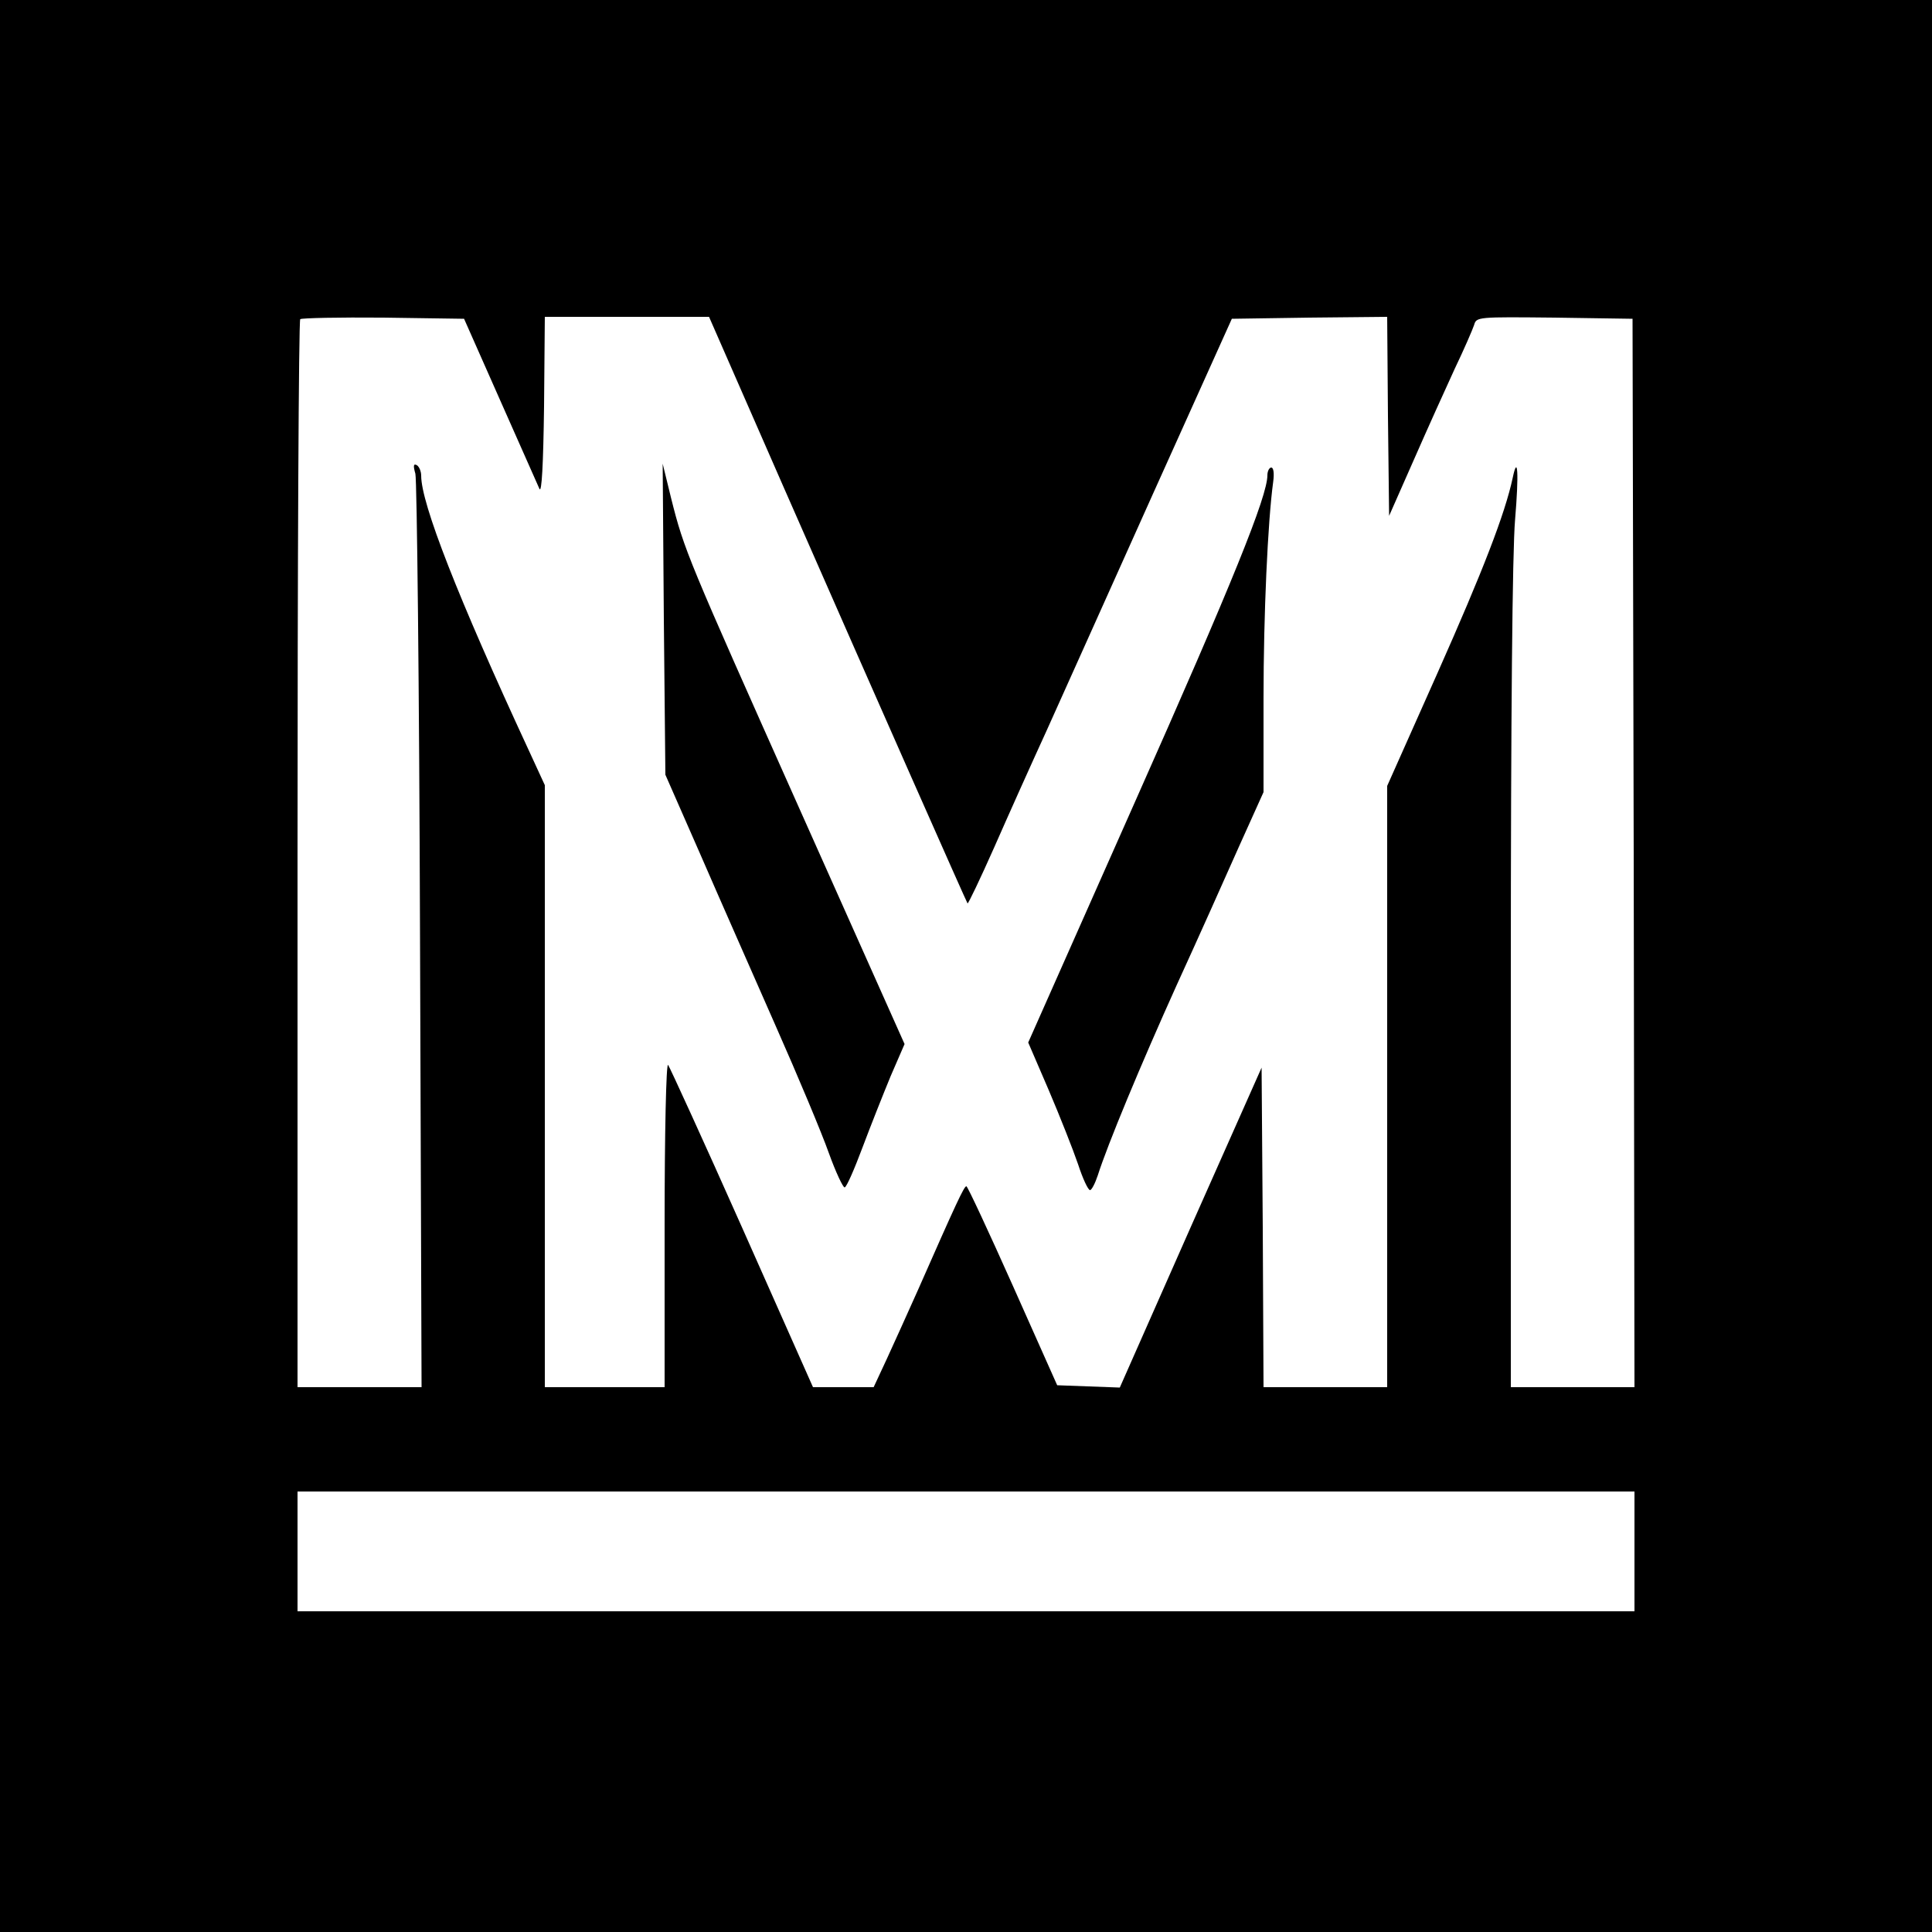
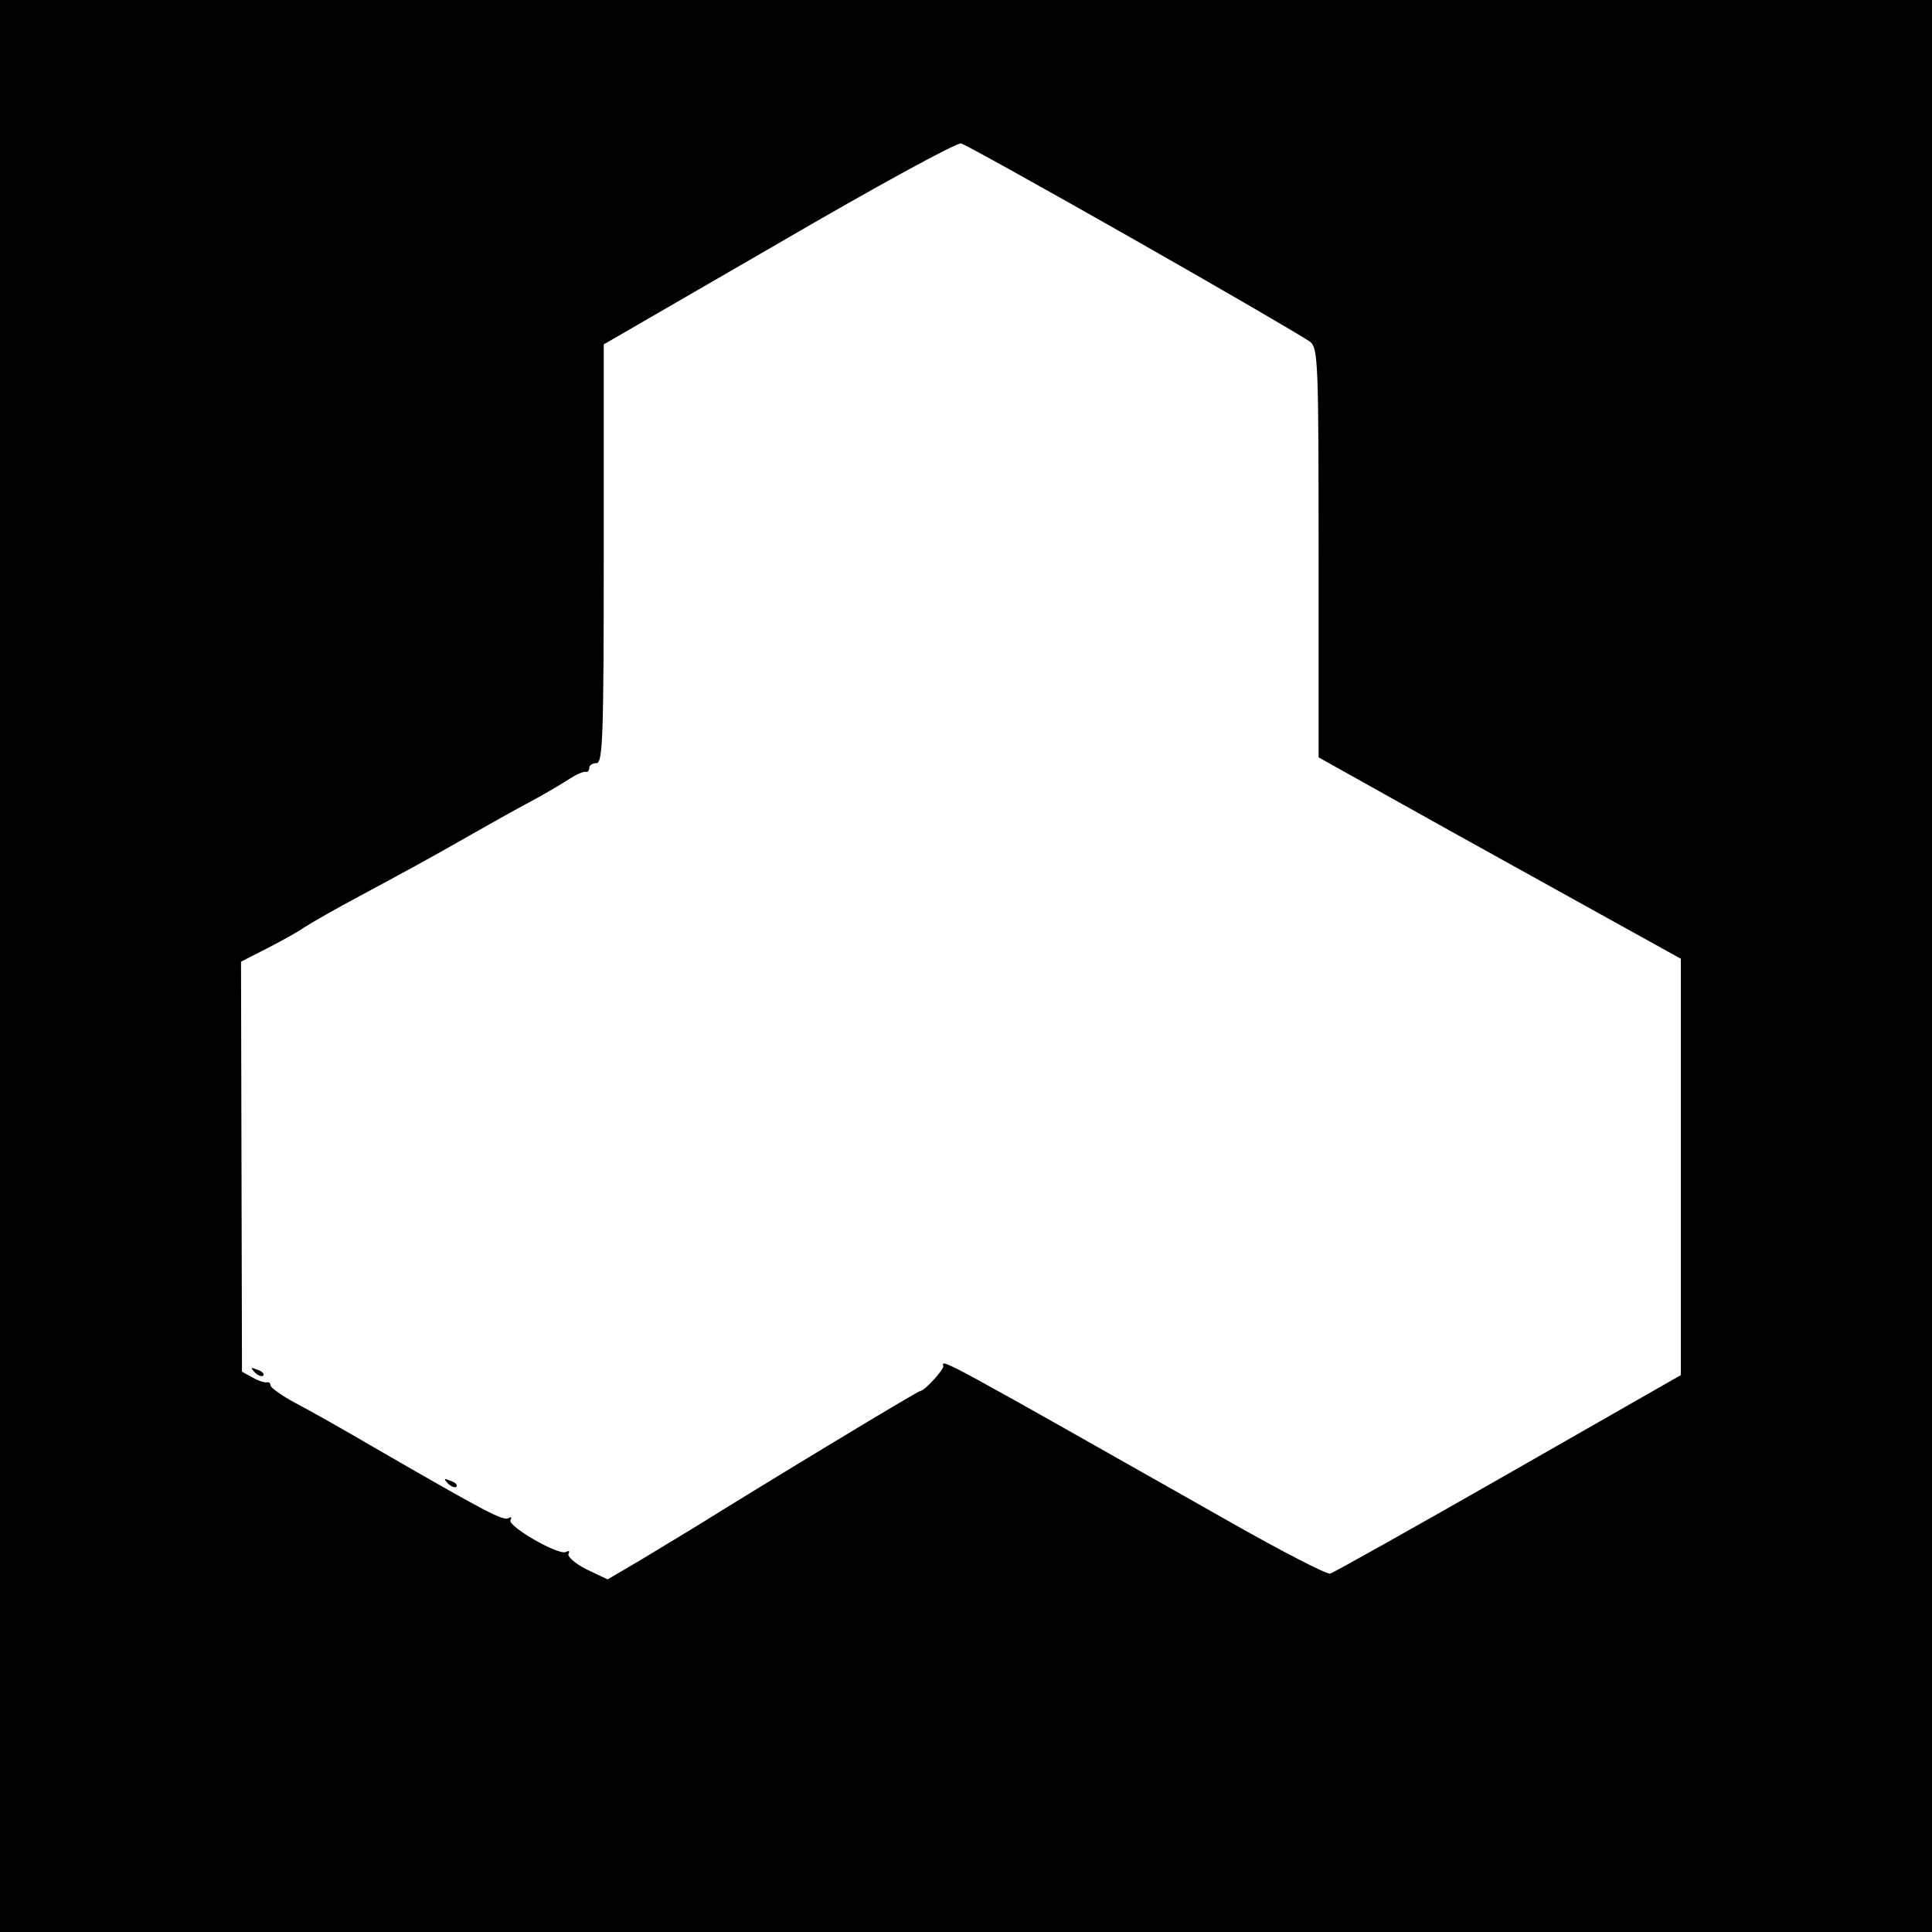
- <svg xmlns="http://www.w3.org/2000/svg" version="1.0" width="500pt" height="500pt" viewBox="0 0 500 500" preserveAspectRatio="xMidYMid meet">
-   <g transform="translate(0,500) scale(0.1,-0.1)" fill="#000000" stroke="none">
-     <path d="M0 2500 l0 -2500 2500 0 2500 0 0 2500 0 2500 -2500 0 -2500 0 0 -2500z m1294 1465 c51 -115 97 -219 102 -230 6 -13 10 63 12 213 l2 232 213 0 212 0 194 -443 c248 -565 472 -1071 475 -1075 2 -1 33 64 69 145 36 82 97 218 136 303 38 85 162 360 274 610 l205 455 201 3 201 2 2 -257 3 -258 64 145 c35 80 83 186 106 236 24 50 46 101 50 113 6 21 9 21 208 19 l202 -3 3 -1382 2 -1383 -160 0 -160 0 0 1059 c0 675 4 1106 11 1186 10 120 7 171 -6 109 -20 -94 -78 -243 -194 -504 l-131 -294 0 -778 0 -778 -160 0 -160 0 -2 414 -3 413 -184 -414 -183 -414 -81 3 -81 3 -115 258 c-63 141 -117 257 -120 257 -6 0 -26 -43 -126 -270 -26 -58 -62 -138 -80 -177 l-34 -73 -78 0 -79 0 -183 412 c-101 227 -188 417 -192 422 -5 6 -9 -178 -9 -412 l0 -422 -155 0 -155 0 0 779 0 779 -41 89 c-185 399 -279 640 -279 712 0 11 -5 23 -11 27 -9 5 -10 -1 -4 -22 4 -16 10 -554 12 -1196 l4 -1168 -160 0 -161 0 0 1378 c0 758 3 1382 7 1386 4 3 101 5 215 4 l209 -3 93 -210z m2936 -2980 l0 -155 -1730 0 -1730 0 0 155 0 155 1730 0 1730 0 0 -155z" />
-     <path d="M1718 3397 l4 -402 90 -205 c49 -113 137 -312 195 -444 58 -131 120 -279 138 -330 18 -50 37 -90 41 -89 5 1 25 47 46 103 21 56 54 139 73 185 l36 83 -272 609 c-291 652 -298 668 -332 803 l-22 90 3 -403z" />
-     <path d="M3280 3770 c0 -54 -90 -277 -343 -846 l-276 -622 53 -123 c29 -68 63 -154 76 -192 12 -37 26 -67 31 -67 4 0 13 17 20 38 25 79 111 286 204 492 54 118 126 279 161 358 l64 142 0 243 c0 217 11 458 25 560 3 22 1 37 -5 37 -5 0 -10 -9 -10 -20z" />
+ <svg xmlns="http://www.w3.org/2000/svg" version="1.0" width="400pt" height="400pt" viewBox="0 0 400 400" preserveAspectRatio="xMidYMid meet">
+   <g transform="translate(0,400) scale(0.1,-0.1)" fill="#000000" stroke="none">
+     <path d="M0 2000 l0 -2000 2000 0 2000 0 0 2000 0 2000 -2000 0 -2000 0 0 -2000z m2350 1503 c190 -108 353 -203 363 -211 16 -14 17 -48 17 -437 l0 -423 118 -66 c64 -36 233 -130 374 -208 l258 -143 0 -431 0 -431 -357 -204 c-196 -112 -362 -205 -369 -207 -7 -2 -102 47 -211 109 -583 330 -596 338 -590 321 2 -7 -39 -52 -48 -52 -5 0 -321 -191 -465 -281 -25 -15 -76 -46 -114 -69 l-68 -40 -44 21 c-24 12 -40 27 -37 32 3 6 1 7 -5 4 -14 -9 -123 54 -115 66 3 6 1 7 -4 4 -11 -7 -51 15 -273 143 -63 37 -139 80 -168 95 -28 15 -52 32 -52 37 0 4 -3 7 -7 6 -5 -1 -18 3 -30 10 l-22 12 -1 425 -1 424 53 27 c29 15 64 34 78 44 14 9 66 39 115 65 91 49 136 73 234 129 30 17 81 46 115 64 34 18 72 41 86 50 14 9 28 15 33 14 4 -1 7 3 7 8 0 6 7 10 15 10 13 0 15 55 15 434 l0 433 363 210 c199 116 369 209 377 206 8 -2 170 -92 360 -200z" />
+     <path d="M527 1159 c7 -7 15 -10 18 -7 3 3 -2 9 -12 12 -14 6 -15 5 -6 -5z" />
+     <path d="M927 929 c7 -7 15 -10 18 -7 3 3 -2 9 -12 12 -14 6 -15 5 -6 -5z" />
  </g>
</svg>
